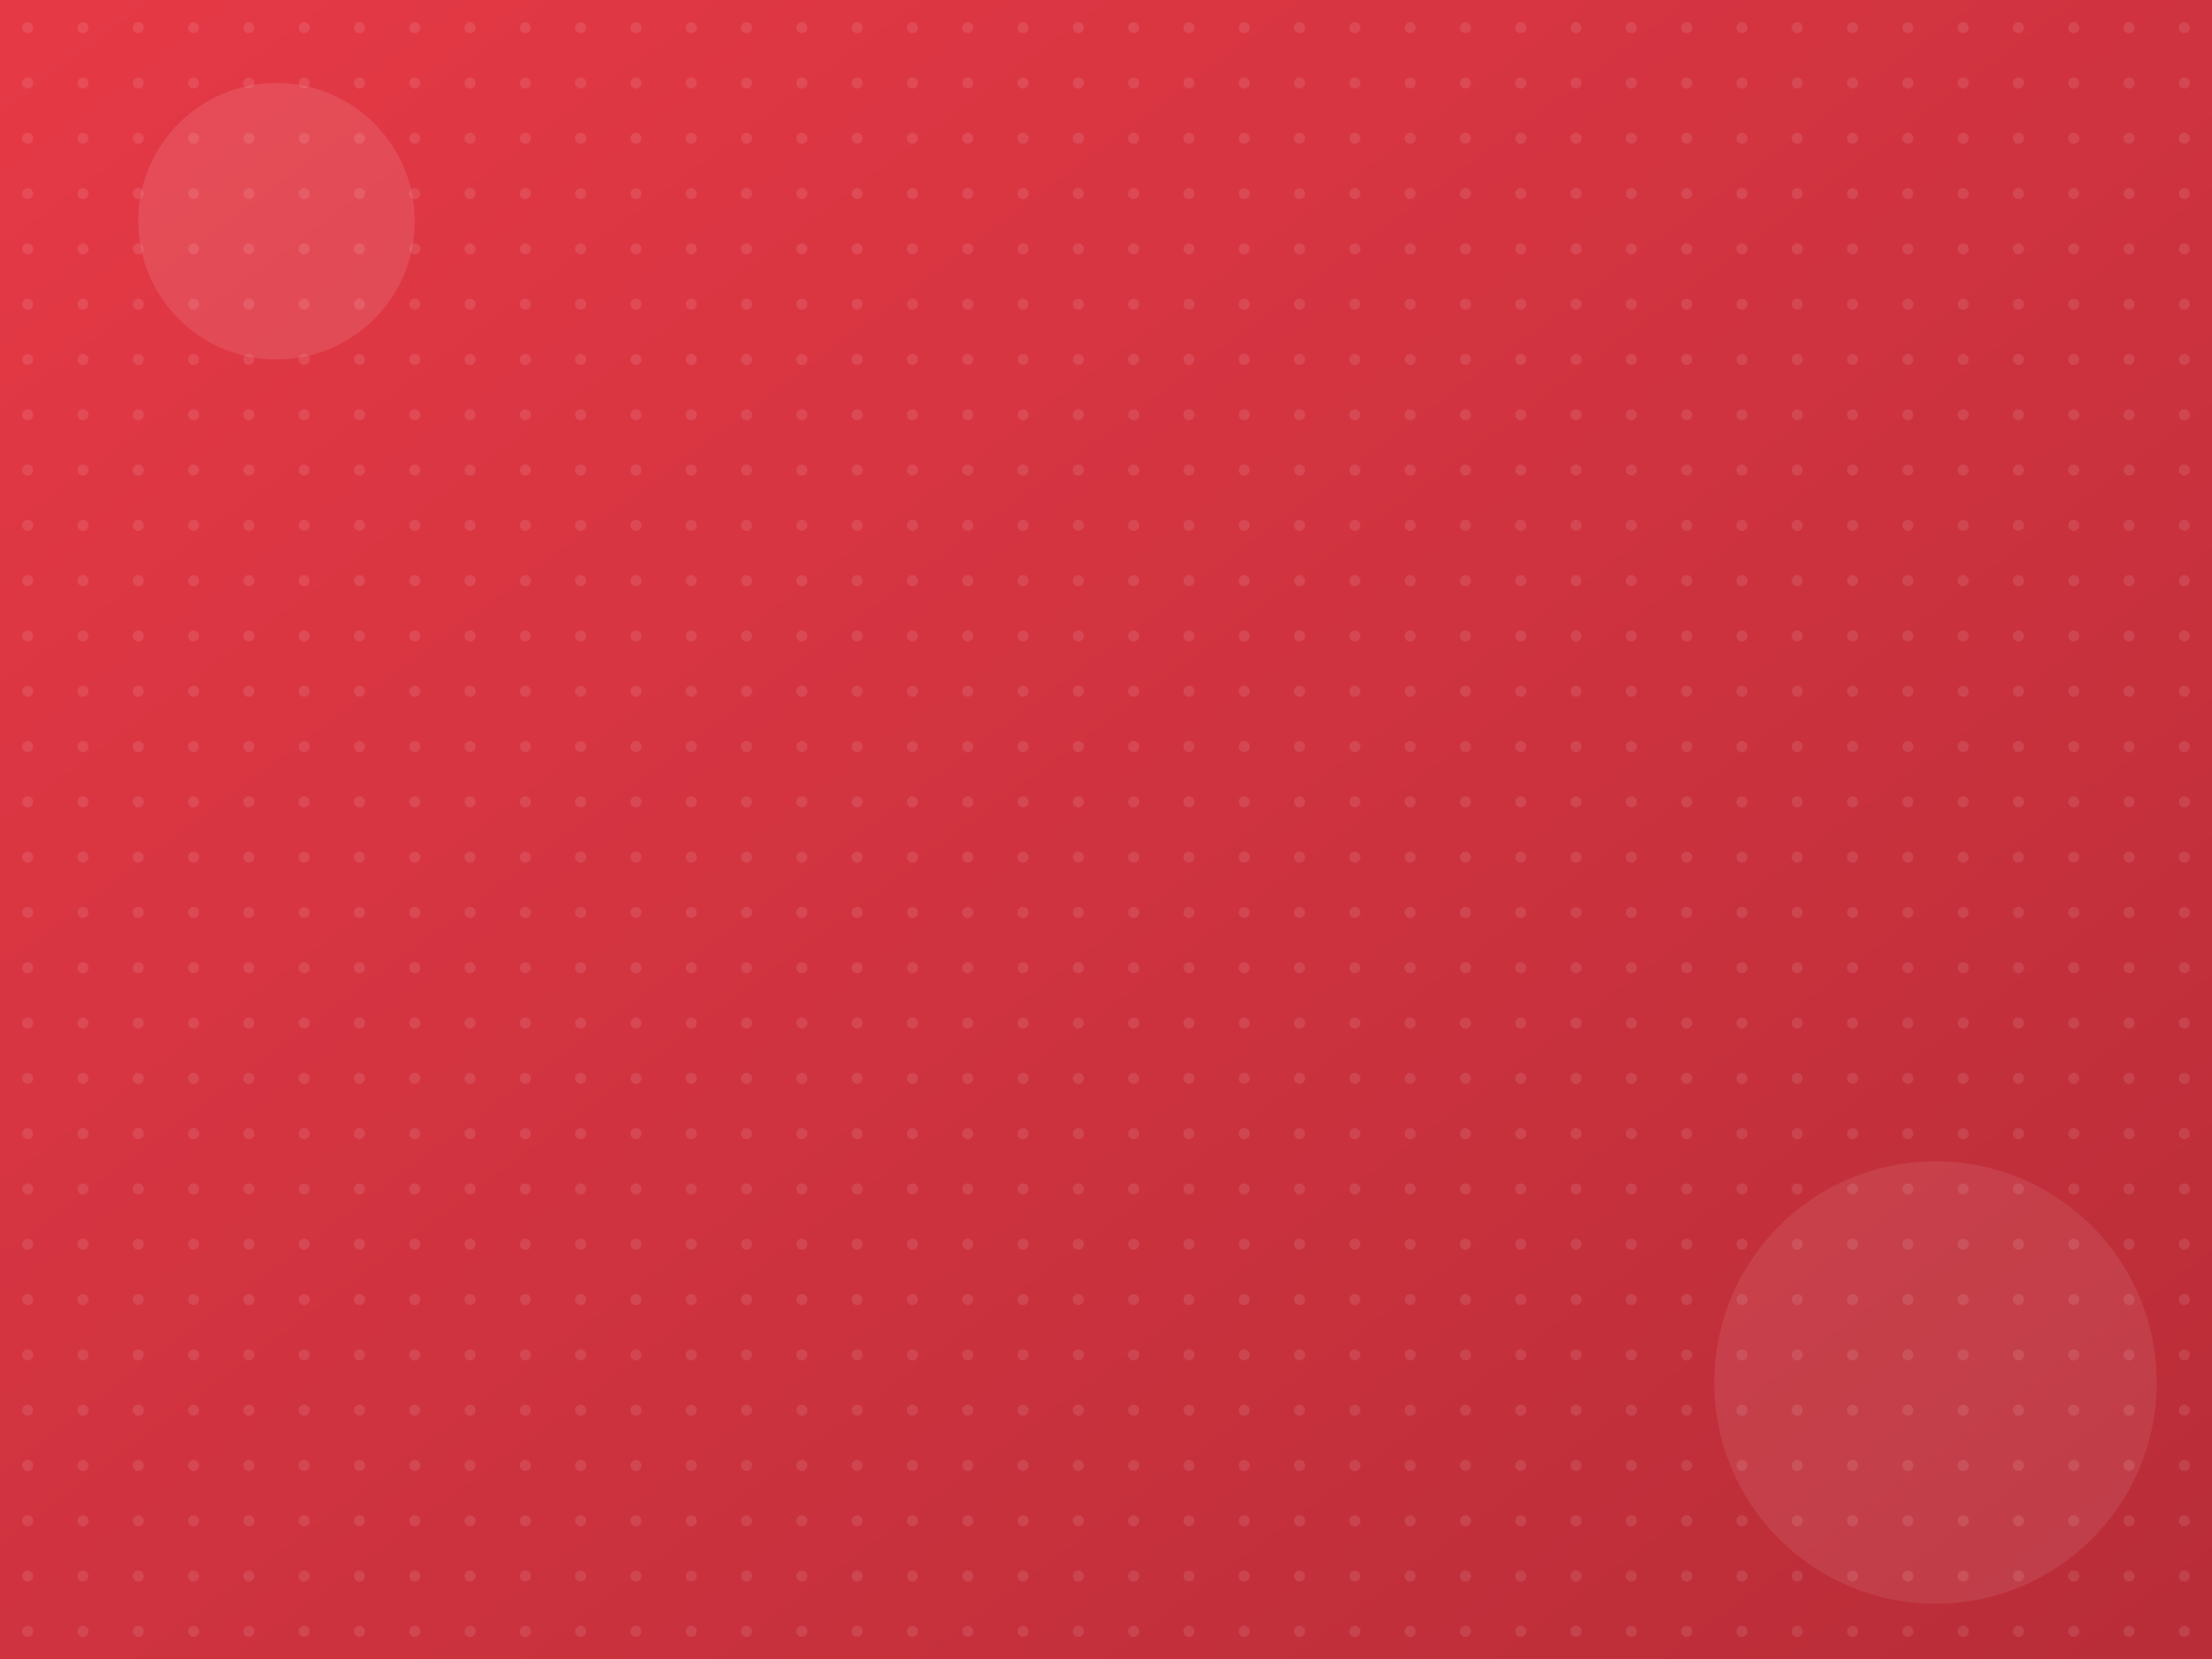
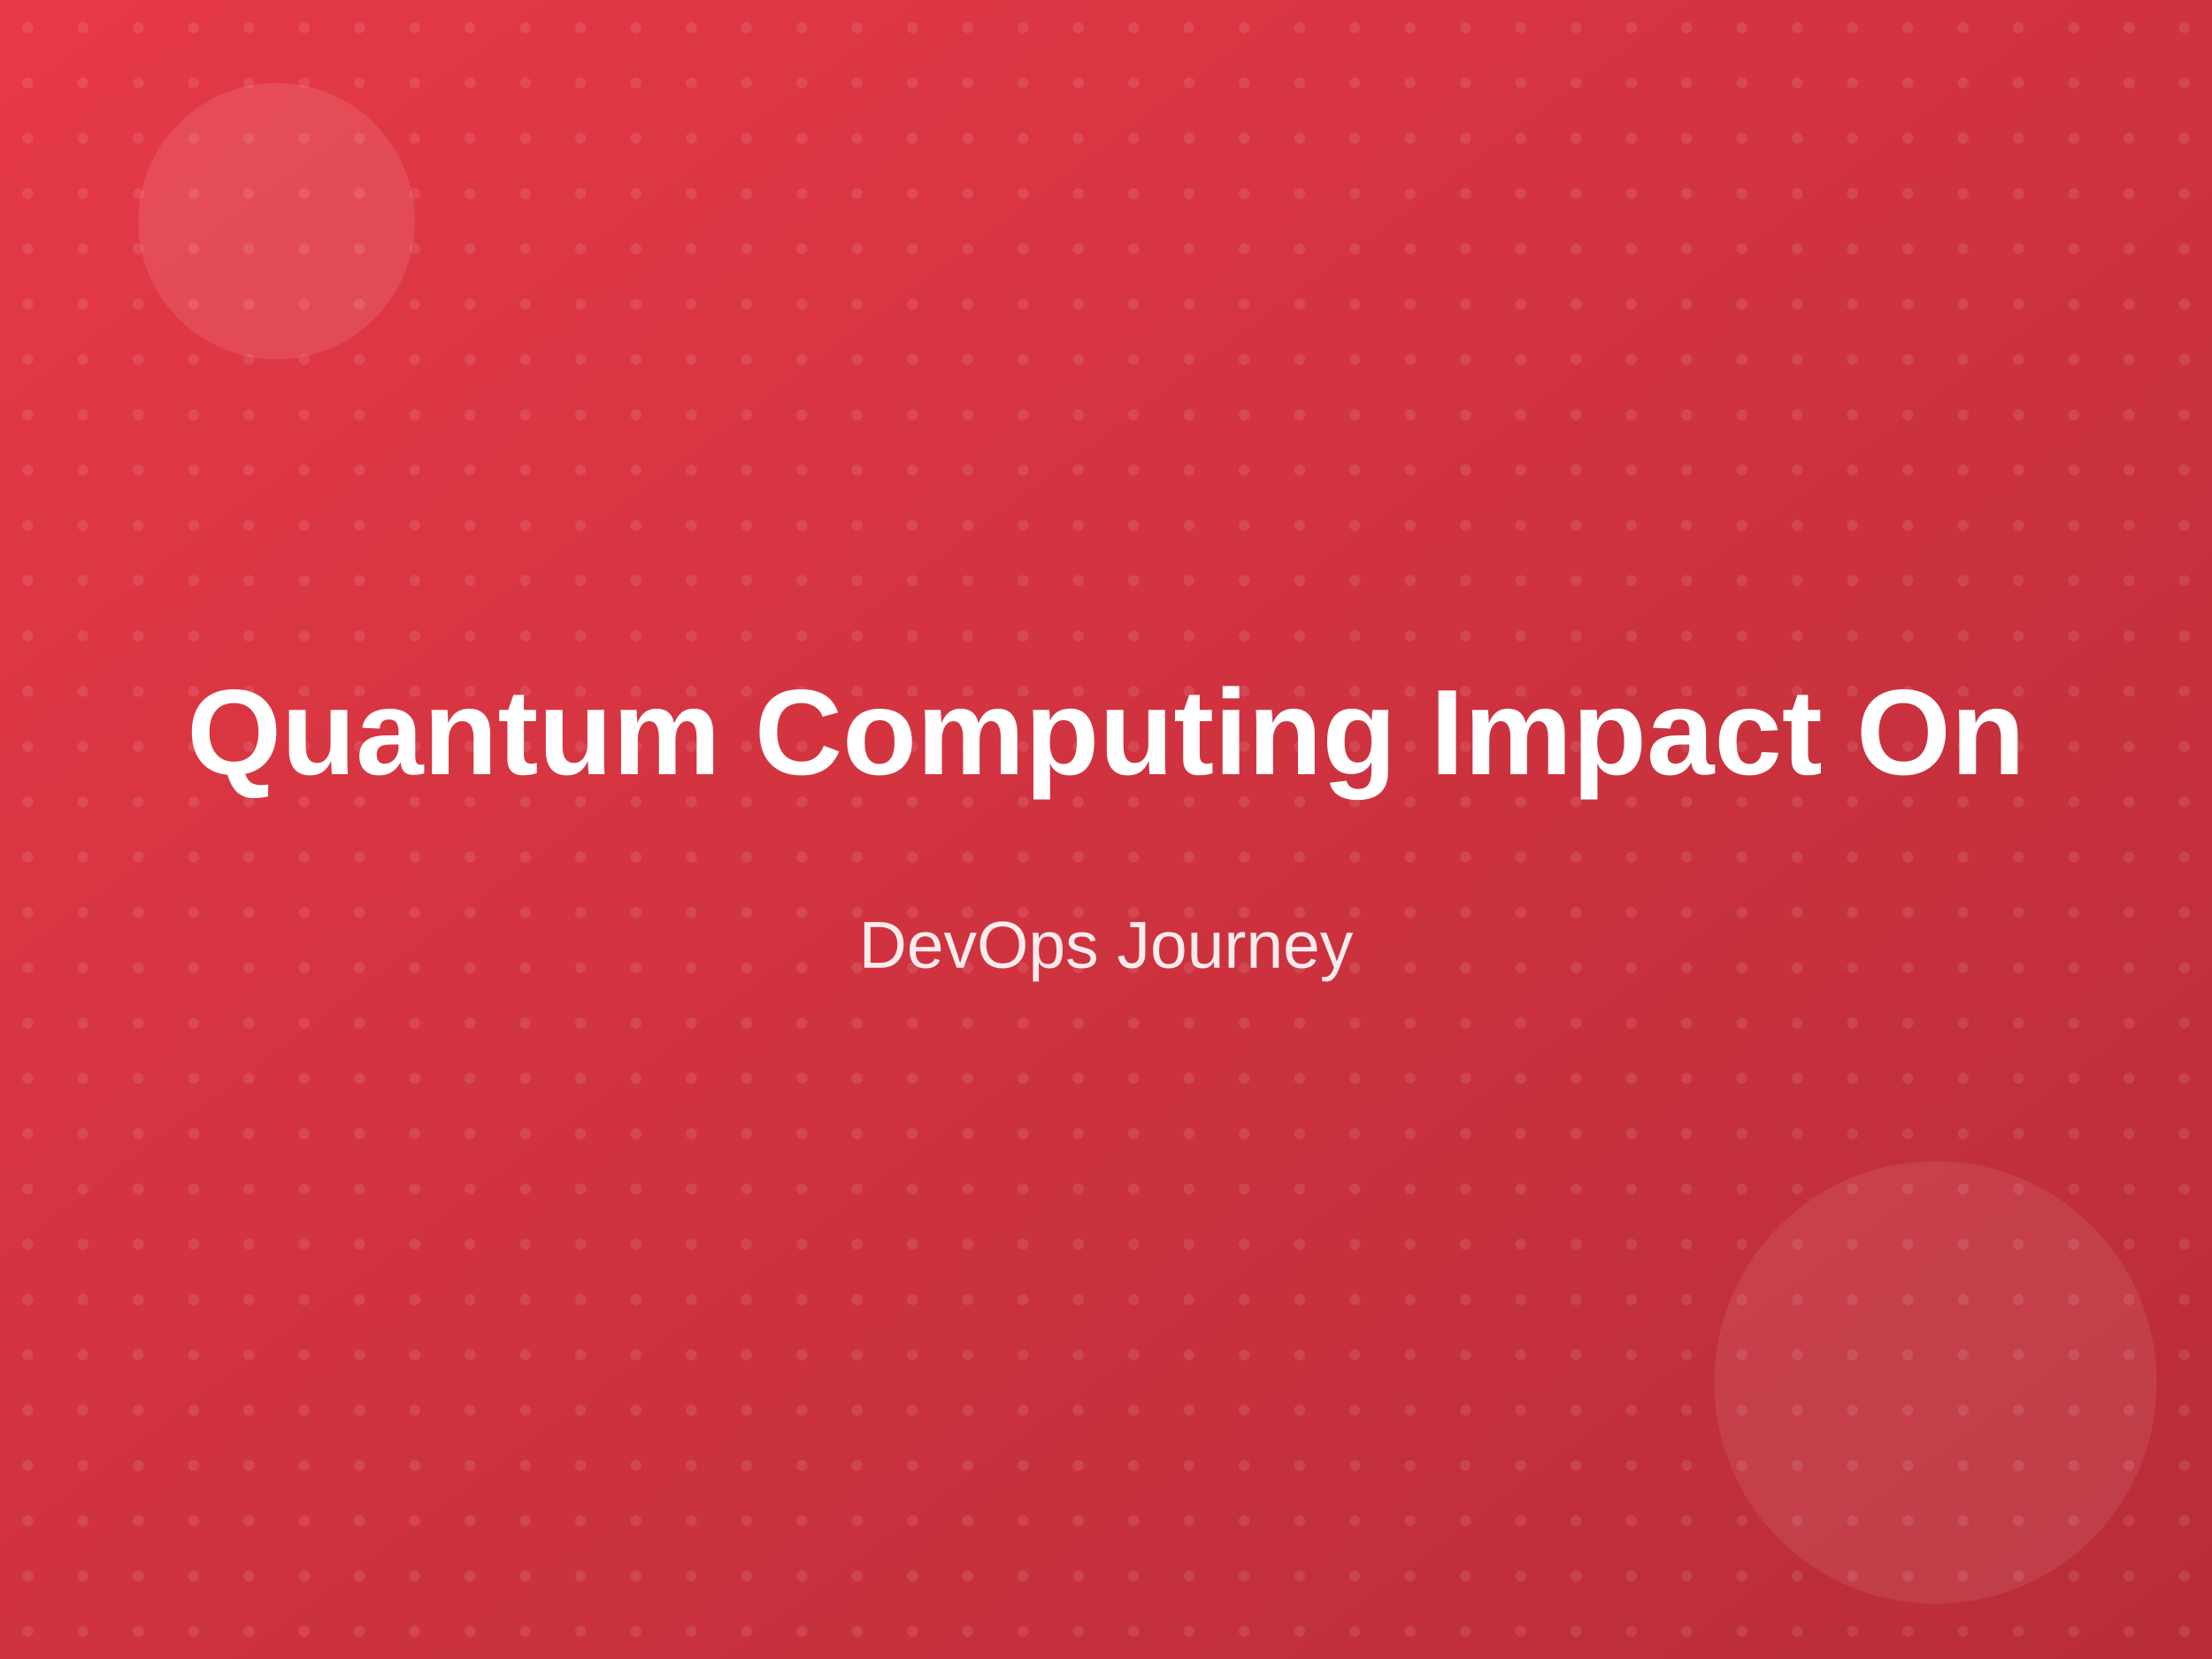
<svg xmlns="http://www.w3.org/2000/svg" width="800" height="600">
  <defs>
    <linearGradient id="grad" x1="0%" y1="0%" x2="100%" y2="100%">
      <stop offset="0%" style="stop-color:#E63946;stop-opacity:1" />
      <stop offset="100%" style="stop-color:#b82d38;stop-opacity:1" />
    </linearGradient>
    <pattern id="dots" x="20" y="20" width="20" height="20" patternUnits="userSpaceOnUse">
      <circle cx="10" cy="10" r="2" fill="rgba(255,255,255,0.1)" />
    </pattern>
  </defs>
  <rect width="800" height="600" fill="url(#grad)" />
  <rect width="800" height="600" fill="url(#dots)" />
  <circle cx="100" cy="80" r="50" fill="rgba(255,255,255,0.1)" />
  <circle cx="700" cy="500" r="80" fill="rgba(255,255,255,0.08)" />
+   <text x="400" y="280" font-size="44" font-family="Arial, sans-serif" font-weight="bold" text-anchor="middle" fill="white" word-spacing="10">
+     Quantum Computing Impact On
+   </text>
+   <text x="400" y="350" font-size="24" font-family="Arial, sans-serif" text-anchor="middle" fill="rgba(255,255,255,0.9)">
+     DevOps Journey
+   </text>
</svg>
